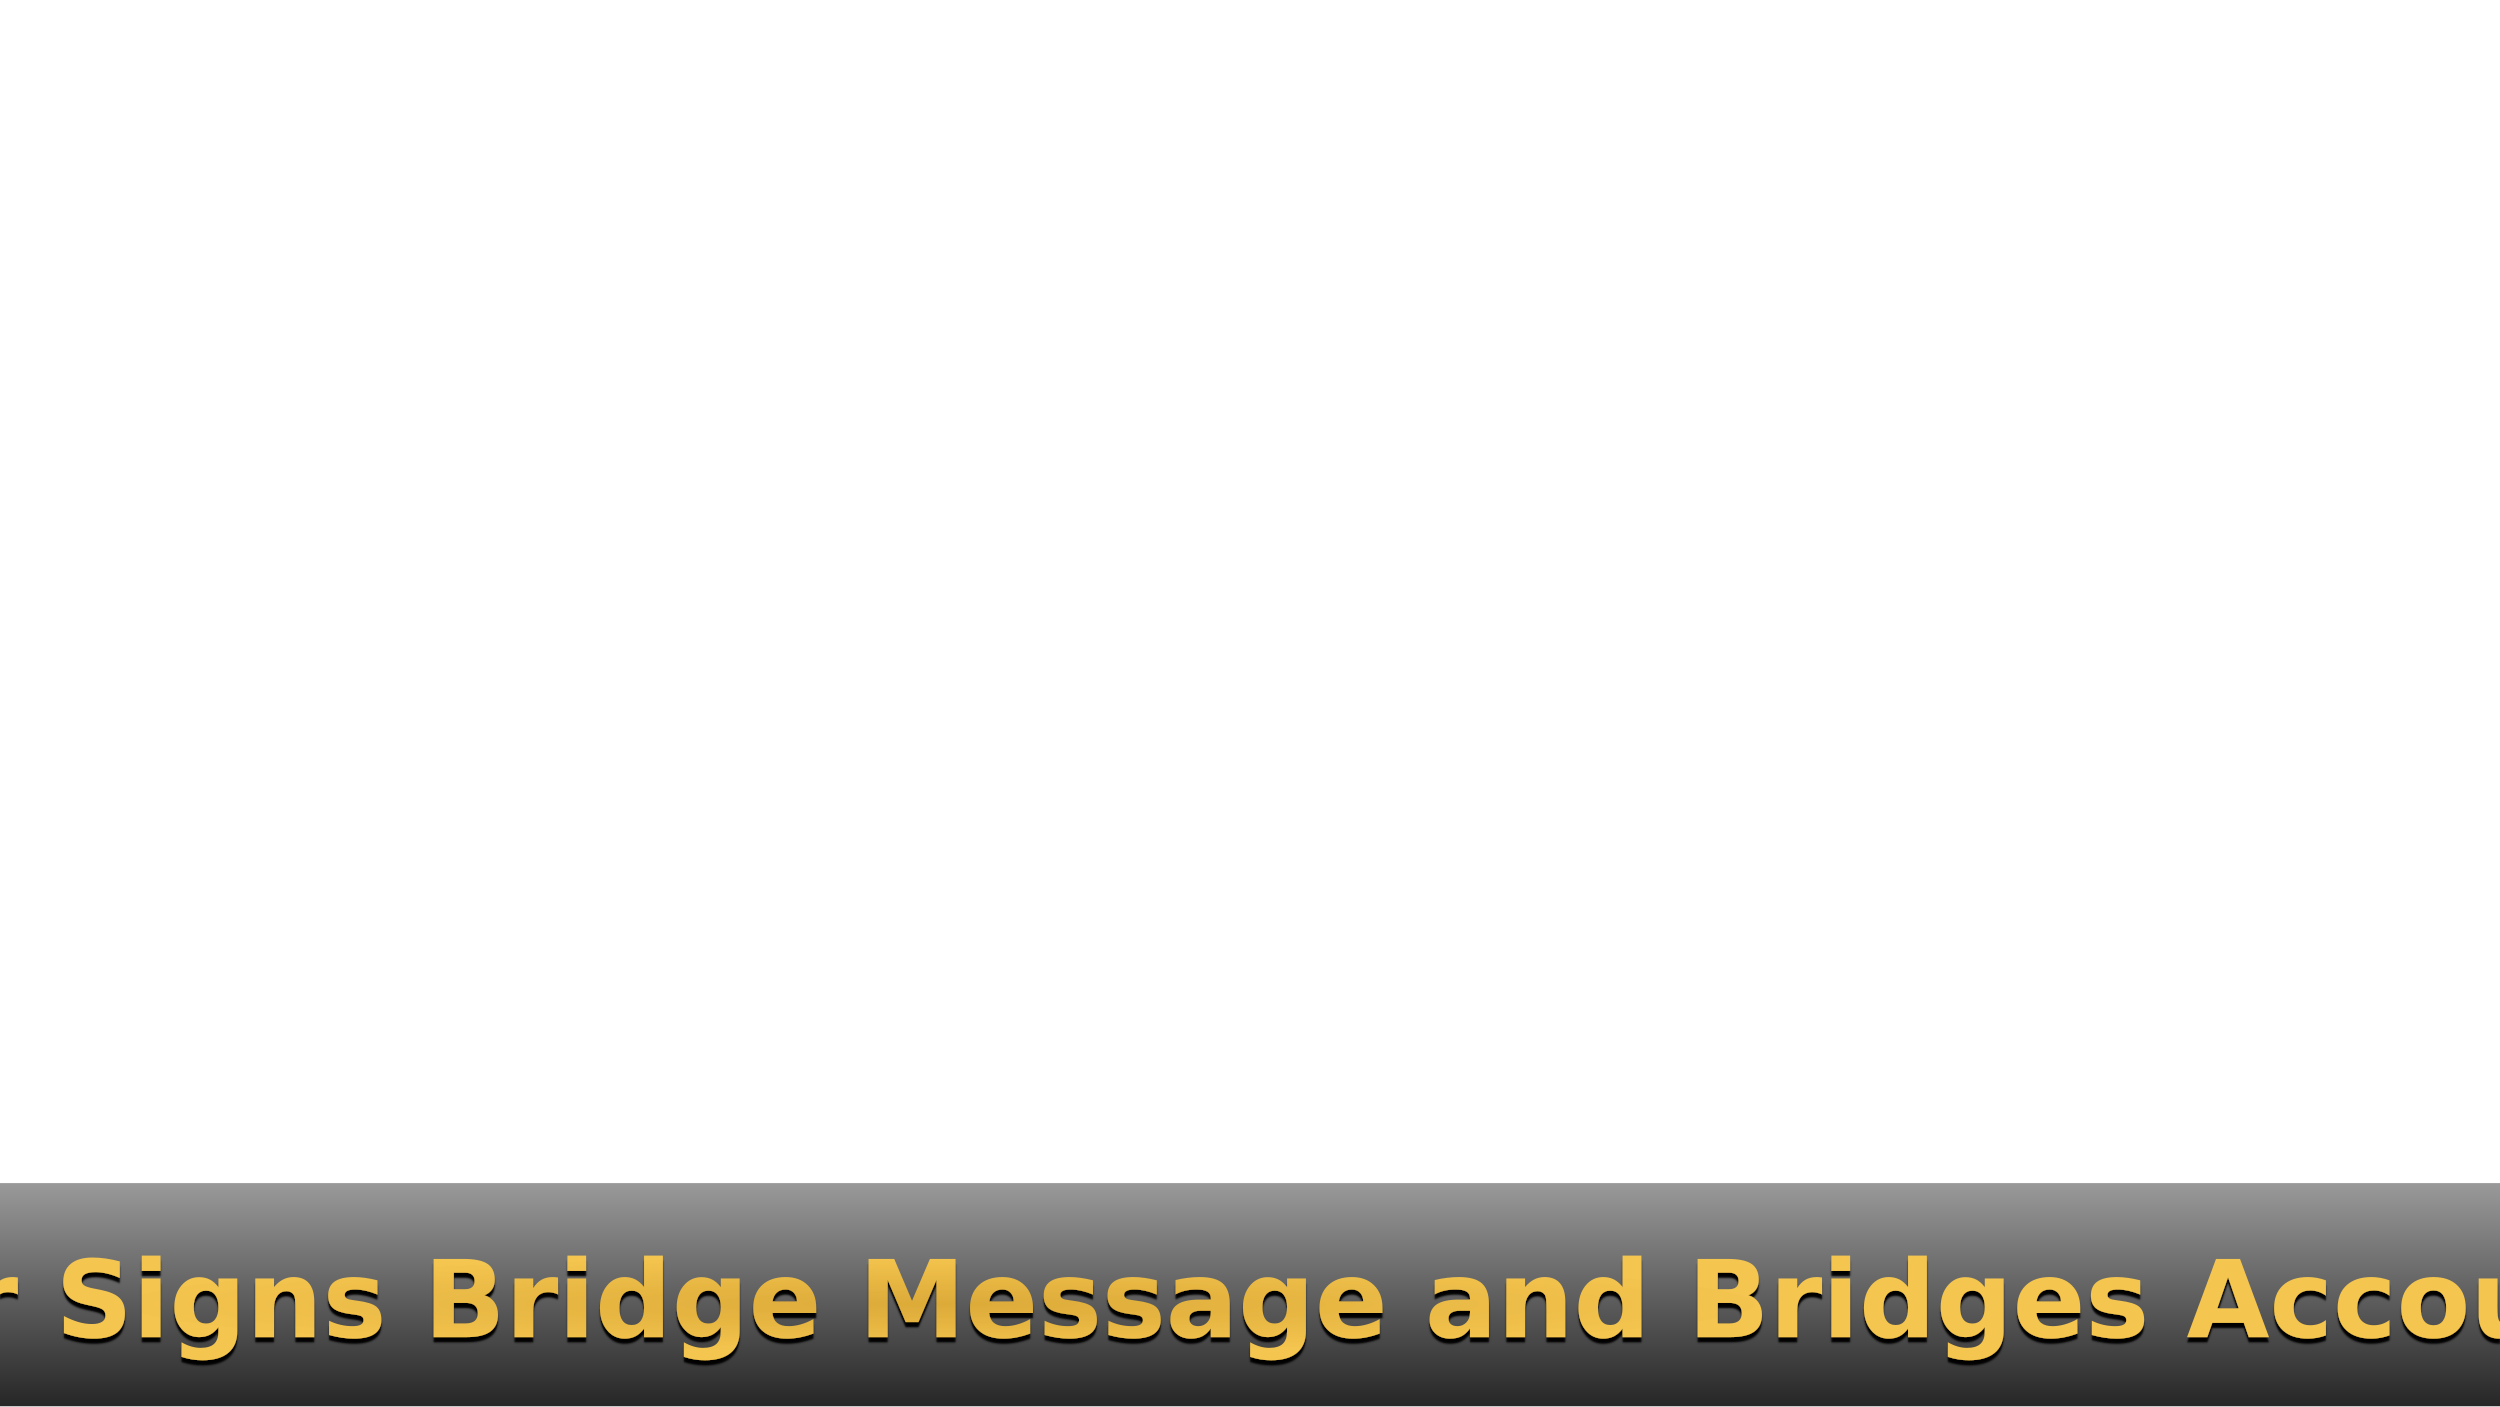
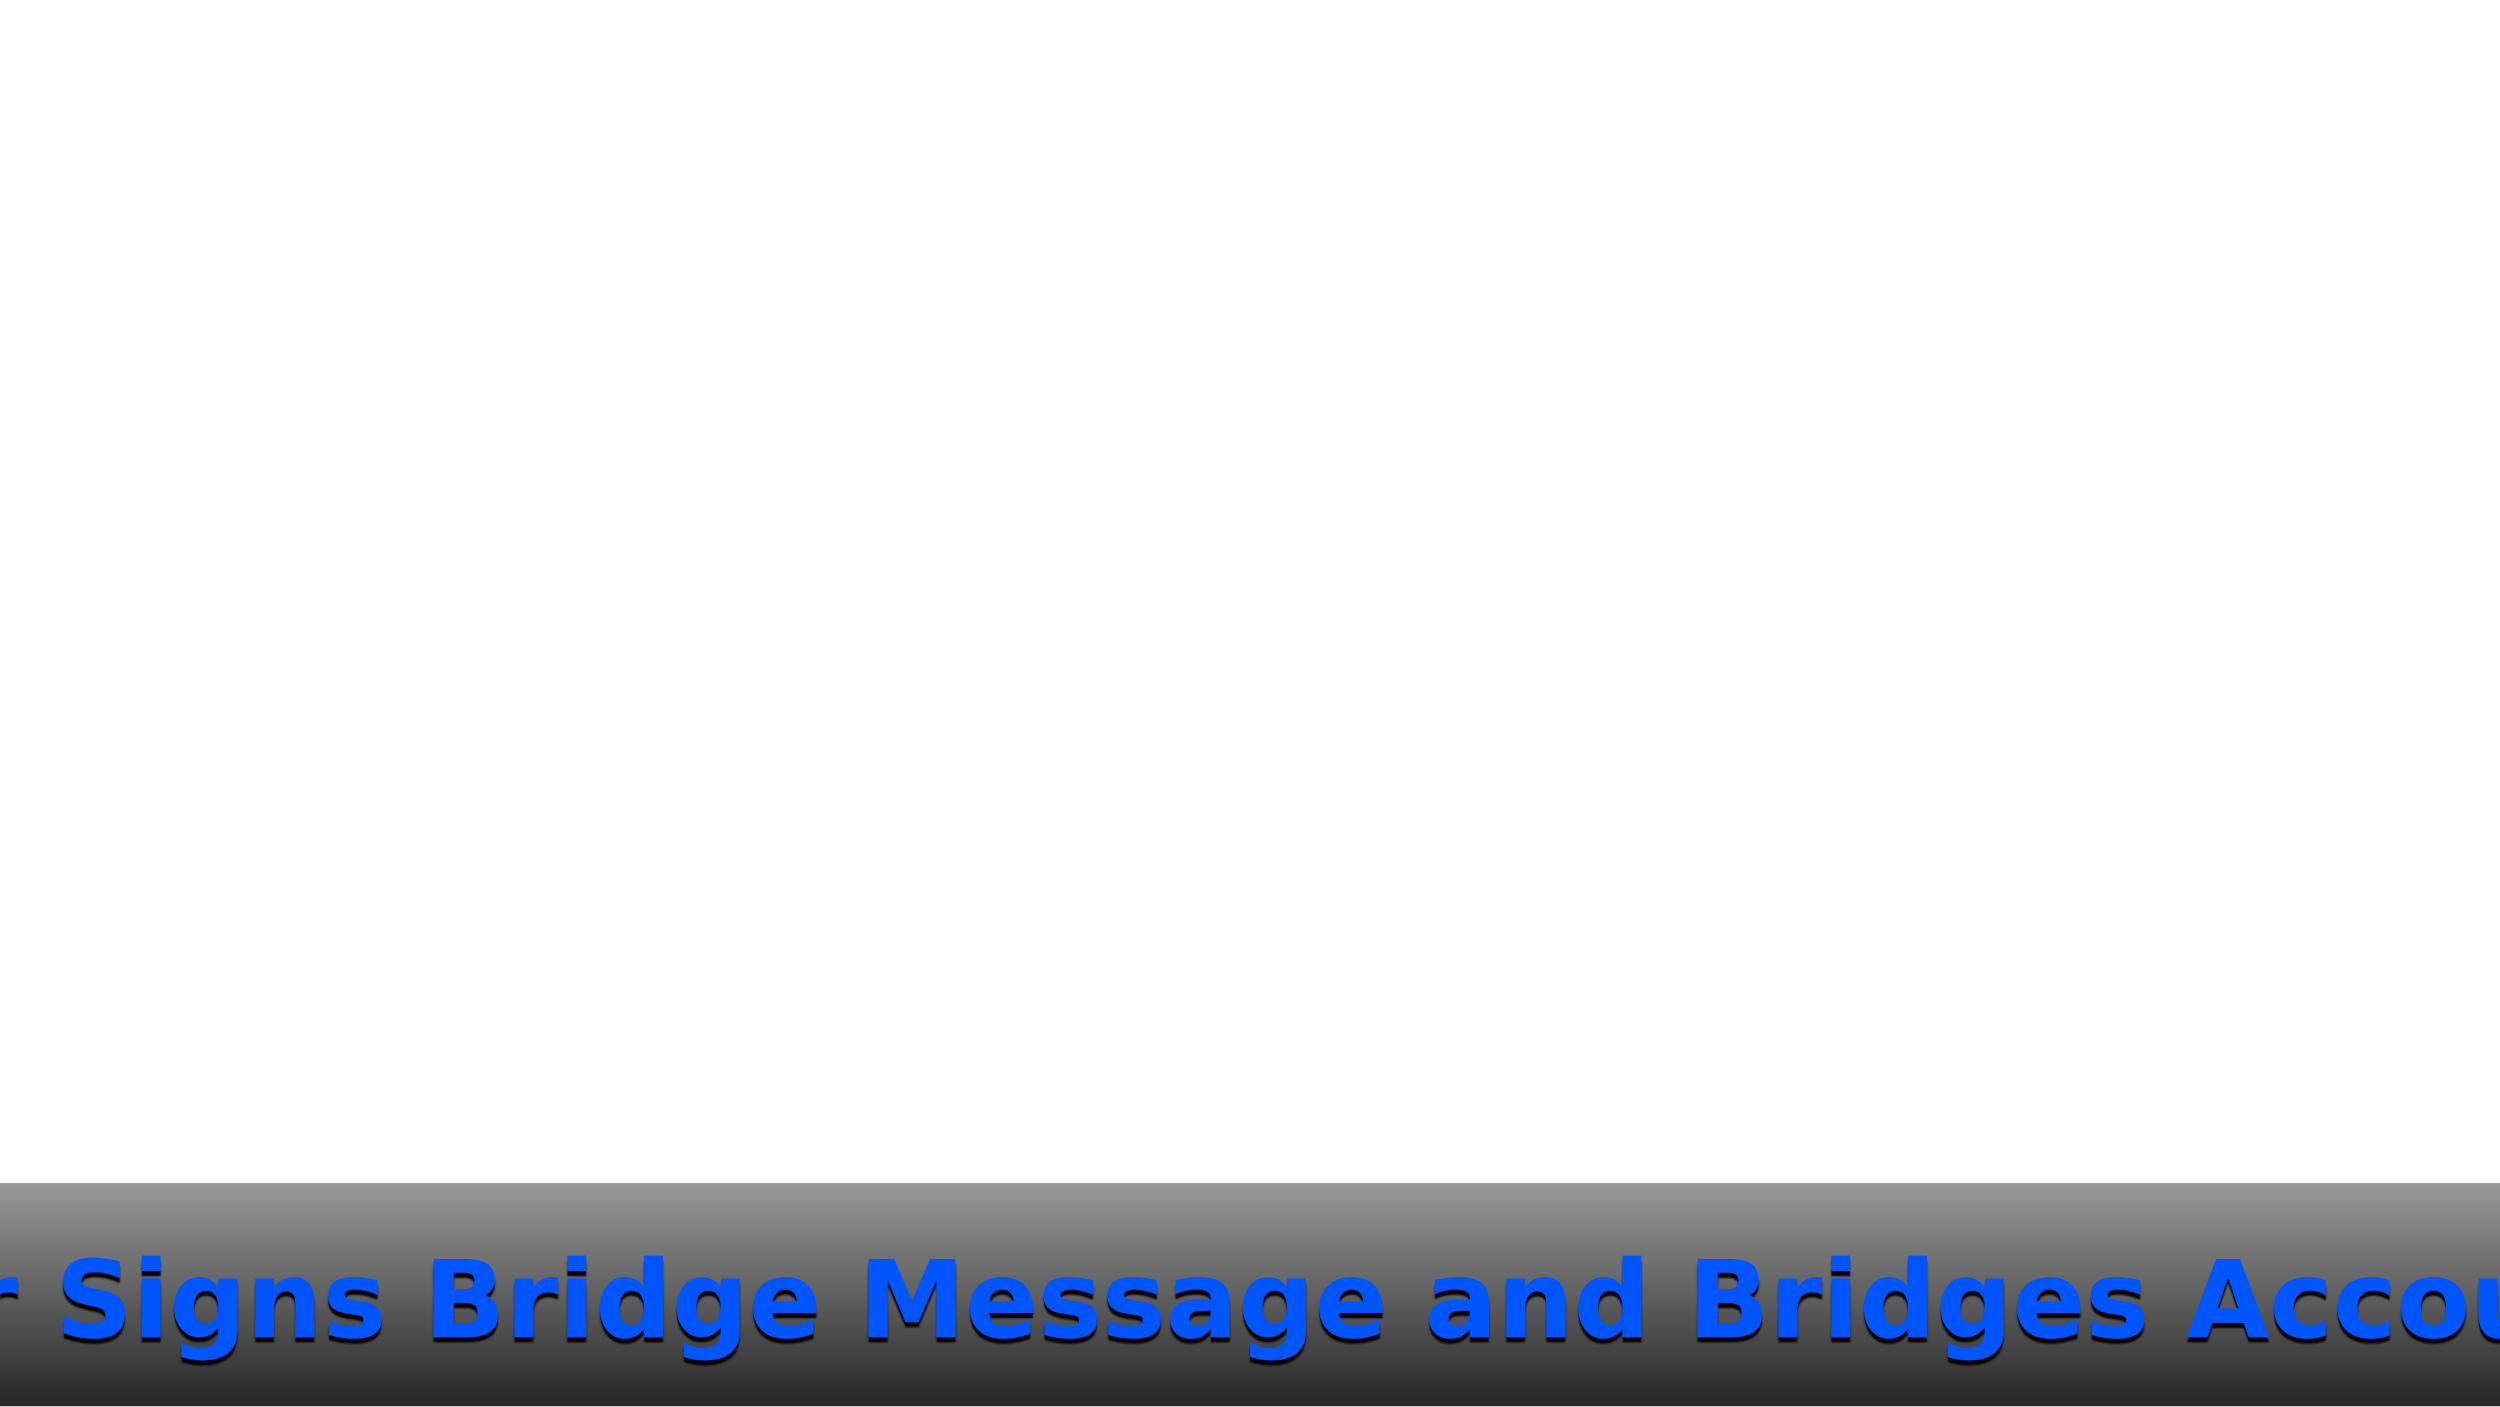
<svg xmlns="http://www.w3.org/2000/svg" xmlns:xlink="http://www.w3.org/1999/xlink" height="1080" id="svg2383" version="1.0" width="1920">
  <defs id="defs2385">
    <linearGradient id="linearGradient3636">
      <stop id="stop3638" offset="0" style="stop-color:#000000;stop-opacity:0.4" />
      <stop id="stop3640" offset="1" style="stop-color:#000000;stop-opacity:0.85" />
    </linearGradient>
    <linearGradient id="linearGradient3684">
      <stop id="stop3686" offset="0" style="stop-color:#dea436;stop-opacity:1" />
      <stop id="stop3688" offset="1" style="stop-color:#f8c050;stop-opacity:1" />
    </linearGradient>
    <linearGradient id="linearGradient3670">
      <stop id="stop3672" offset="0" style="stop-color:#dcaa38;stop-opacity:1" />
      <stop id="stop3674" offset="1" style="stop-color:#f4c54f;stop-opacity:1" />
    </linearGradient>
    <linearGradient id="linearGradient3182">
      <stop id="stop3184" offset="0" style="stop-color:#ffffff;stop-opacity:0.55" />
      <stop id="stop3186" offset="1" style="stop-color:#ffffff;stop-opacity:0;" />
    </linearGradient>
    <linearGradient id="linearGradient3174">
      <stop id="stop3176" offset="0" style="stop-color:#324da7;stop-opacity:0.55" />
      <stop id="stop3178" offset="1" style="stop-color:#324da7;stop-opacity:0;" />
    </linearGradient>
    <linearGradient id="linearGradient3190">
      <stop id="stop3192" offset="0" style="stop-color:#324da7;stop-opacity:1" />
      <stop id="stop3194" offset="1" style="stop-color:#324da7;stop-opacity:0;" />
    </linearGradient>
    <linearGradient id="linearGradient3267">
      <stop id="stop3269" offset="0" style="stop-color:#0000ff;stop-opacity:0" />
      <stop id="stop3275" offset="0.488" style="stop-color:#ffffff;stop-opacity:1" />
      <stop id="stop3271" offset="1" style="stop-color:#0000ff;stop-opacity:0;" />
    </linearGradient>
    <linearGradient gradientTransform="matrix(0.4475832,0,0,1.159409,-317.7284,-354.2385)" gradientUnits="userSpaceOnUse" id="linearGradient3273" x1="333.266" x2="1668.856" xlink:href="#linearGradient3267" y1="671.267" y2="671.267" />
    <linearGradient gradientTransform="matrix(0.4475832,0,0,1.159409,-317.7285,-255.9335)" gradientUnits="userSpaceOnUse" id="linearGradient3463" x1="333.266" x2="1668.856" xlink:href="#linearGradient3267" y1="671.267" y2="671.267" />
    <linearGradient gradientTransform="translate(-480.0017,0)" gradientUnits="userSpaceOnUse" id="linearGradient3196" x1="1917.672" x2="1622.826" xlink:href="#linearGradient3190" y1="542.599" y2="542.599" />
    <linearGradient gradientTransform="matrix(-1,0,0,1,1920.003,7.77e-2)" gradientUnits="userSpaceOnUse" id="linearGradient3200" x1="1917.672" x2="1622.826" xlink:href="#linearGradient3190" y1="542.599" y2="542.599" />
    <linearGradient gradientUnits="userSpaceOnUse" id="linearGradient3180" x1="513.012" x2="513.012" xlink:href="#linearGradient3174" y1="-540.846" y2="-636.175" />
    <linearGradient gradientUnits="userSpaceOnUse" id="linearGradient3188" x1="719.998" x2="719.998" xlink:href="#linearGradient3182" y1="-540.846" y2="-631.51" />
    <linearGradient gradientUnits="userSpaceOnUse" id="linearGradient3197" x1="513.012" x2="513.012" xlink:href="#linearGradient3174" y1="-540.846" y2="-636.175" />
    <linearGradient gradientUnits="userSpaceOnUse" id="linearGradient3199" x1="719.998" x2="719.998" xlink:href="#linearGradient3182" y1="-540.846" y2="-631.51" />
    <linearGradient gradientTransform="translate(240,-1.705322)" gradientUnits="userSpaceOnUse" id="linearGradient2841" x1="513.012" x2="513.012" xlink:href="#linearGradient3174" y1="-540.846" y2="-636.175" />
    <linearGradient gradientTransform="translate(240,-1.705322)" gradientUnits="userSpaceOnUse" id="linearGradient2843" x1="719.998" x2="719.998" xlink:href="#linearGradient3182" y1="-540.846" y2="-631.51" />
    <radialGradient cx="922.565" cy="413.054" fx="922.565" fy="413.054" gradientTransform="matrix(1,0,0,0.05818239,-200.1532,977.4337)" gradientUnits="userSpaceOnUse" id="radialGradient3654" r="638.259" xlink:href="#linearGradient3670" />
    <radialGradient cx="959.998" cy="514.136" fx="959.998" fy="514.136" gradientTransform="matrix(1,0,0,0.04078534,0,493.1664)" gradientUnits="userSpaceOnUse" id="radialGradient3682" r="781.351" xlink:href="#linearGradient3684" />
    <filter height="1.5" id="filter3984" width="1.5" x="-.25" y="-.25">
      <feGaussianBlur id="feGaussianBlur3986" in="SourceAlpha" result="blur" stdDeviation="1" />
      <feOffset dx="0" dy="4" id="feOffset3990" in="bluralpha" result="offsetBlur" />
      <feMerge id="feMerge3992">
        <feMergeNode id="feMergeNode3994" in="offsetBlur" />
        <feMergeNode id="feMergeNode3996" in="SourceGraphic" />
      </feMerge>
    </filter>
    <filter height="1.5" id="filter3998" width="1.5" x="-.25" y="-.25">
      <feGaussianBlur id="feGaussianBlur4000" in="SourceAlpha" result="blur" stdDeviation="1" />
      <feOffset dx="0" dy="4" id="feOffset4004" in="bluralpha" result="offsetBlur" />
      <feMerge id="feMerge4006">
        <feMergeNode id="feMergeNode4008" in="offsetBlur" />
        <feMergeNode id="feMergeNode4010" in="SourceGraphic" />
      </feMerge>
    </filter>
    <linearGradient gradientTransform="matrix(0.9996259,0,0,1,-1.618094,0)" gradientUnits="userSpaceOnUse" id="linearGradient3642" x1="698.443" x2="698.443" xlink:href="#linearGradient3636" y1="908.615" y2="1080.032" />
  </defs>
  <g id="layer1" transform="translate(1.9328e-3,0)">
    <rect height="1080.005" id="rect3160" rx="0" ry="0" style="opacity:0;fill:#e0e7ff;fill-opacity:1;stroke:none;stroke-width:1;stroke-miterlimit:4;stroke-dasharray:none;stroke-opacity:1" width="1920" x="-0.002" y="-0.005" />
    <rect height="171.377" id="rect2862" style="opacity:1;fill:url(#linearGradient3642);fill-opacity:1;stroke:none" width="1920" x="-0.002" y="908.623" />
-     <text id="text2395" style="font-style:normal;font-variant:normal;font-weight:normal;font-stretch:normal;line-height:0%;font-family:'Bitstream Vera Sans';-inkscape-font-specification:'Bitstream Vera Sans';text-align:center;writing-mode:lr-tb;text-anchor:middle;fill:url(#radialGradient3654);fill-opacity:1;stroke:none;filter:url(#filter3998)" x="961.767" xml:space="preserve" y="1026.9">
-       <tspan id="tspan2397" style="font-style:normal;font-variant:normal;font-weight:bold;font-stretch:normal;font-size:82.353px;line-height:125%;font-family:'Bitstream Vera Sans';-inkscape-font-specification:'Sans Bold';text-align:center;writing-mode:lr-tb;text-anchor:middle;fill:url(#radialGradient3654);fill-opacity:1;stroke:none" x="961.767" y="1026.9">User Signs Bridge Message and Bridges Accounts</tspan>
+     <text id="text2395" style="font-style:normal;font-variant:normal;font-weight:normal;font-stretch:normal;line-height:0%;font-family:'Bitstream Vera Sans';-inkscape-font-specification:'Bitstream Vera Sans';text-align:center;writing-mode:lr-tb;text-anchor:middle;fill:#0055ff;fill-opacity:1;stroke:none;filter:url(#filter3998);opacity:1.0" x="961.767" xml:space="preserve" y="1026.9">
+       <tspan id="tspan2397" style="font-style:normal;font-variant:normal;font-weight:bold;font-stretch:normal;font-size:82.353px;line-height:125%;font-family:'Bitstream Vera Sans';-inkscape-font-specification:'Sans Bold';text-align:center;writing-mode:lr-tb;text-anchor:middle;fill:#0055ff;fill-opacity:1;stroke:none" x="961.767" y="1026.9">User Signs Bridge Message and Bridges Accounts</tspan>
    </text>
  </g>
</svg>
